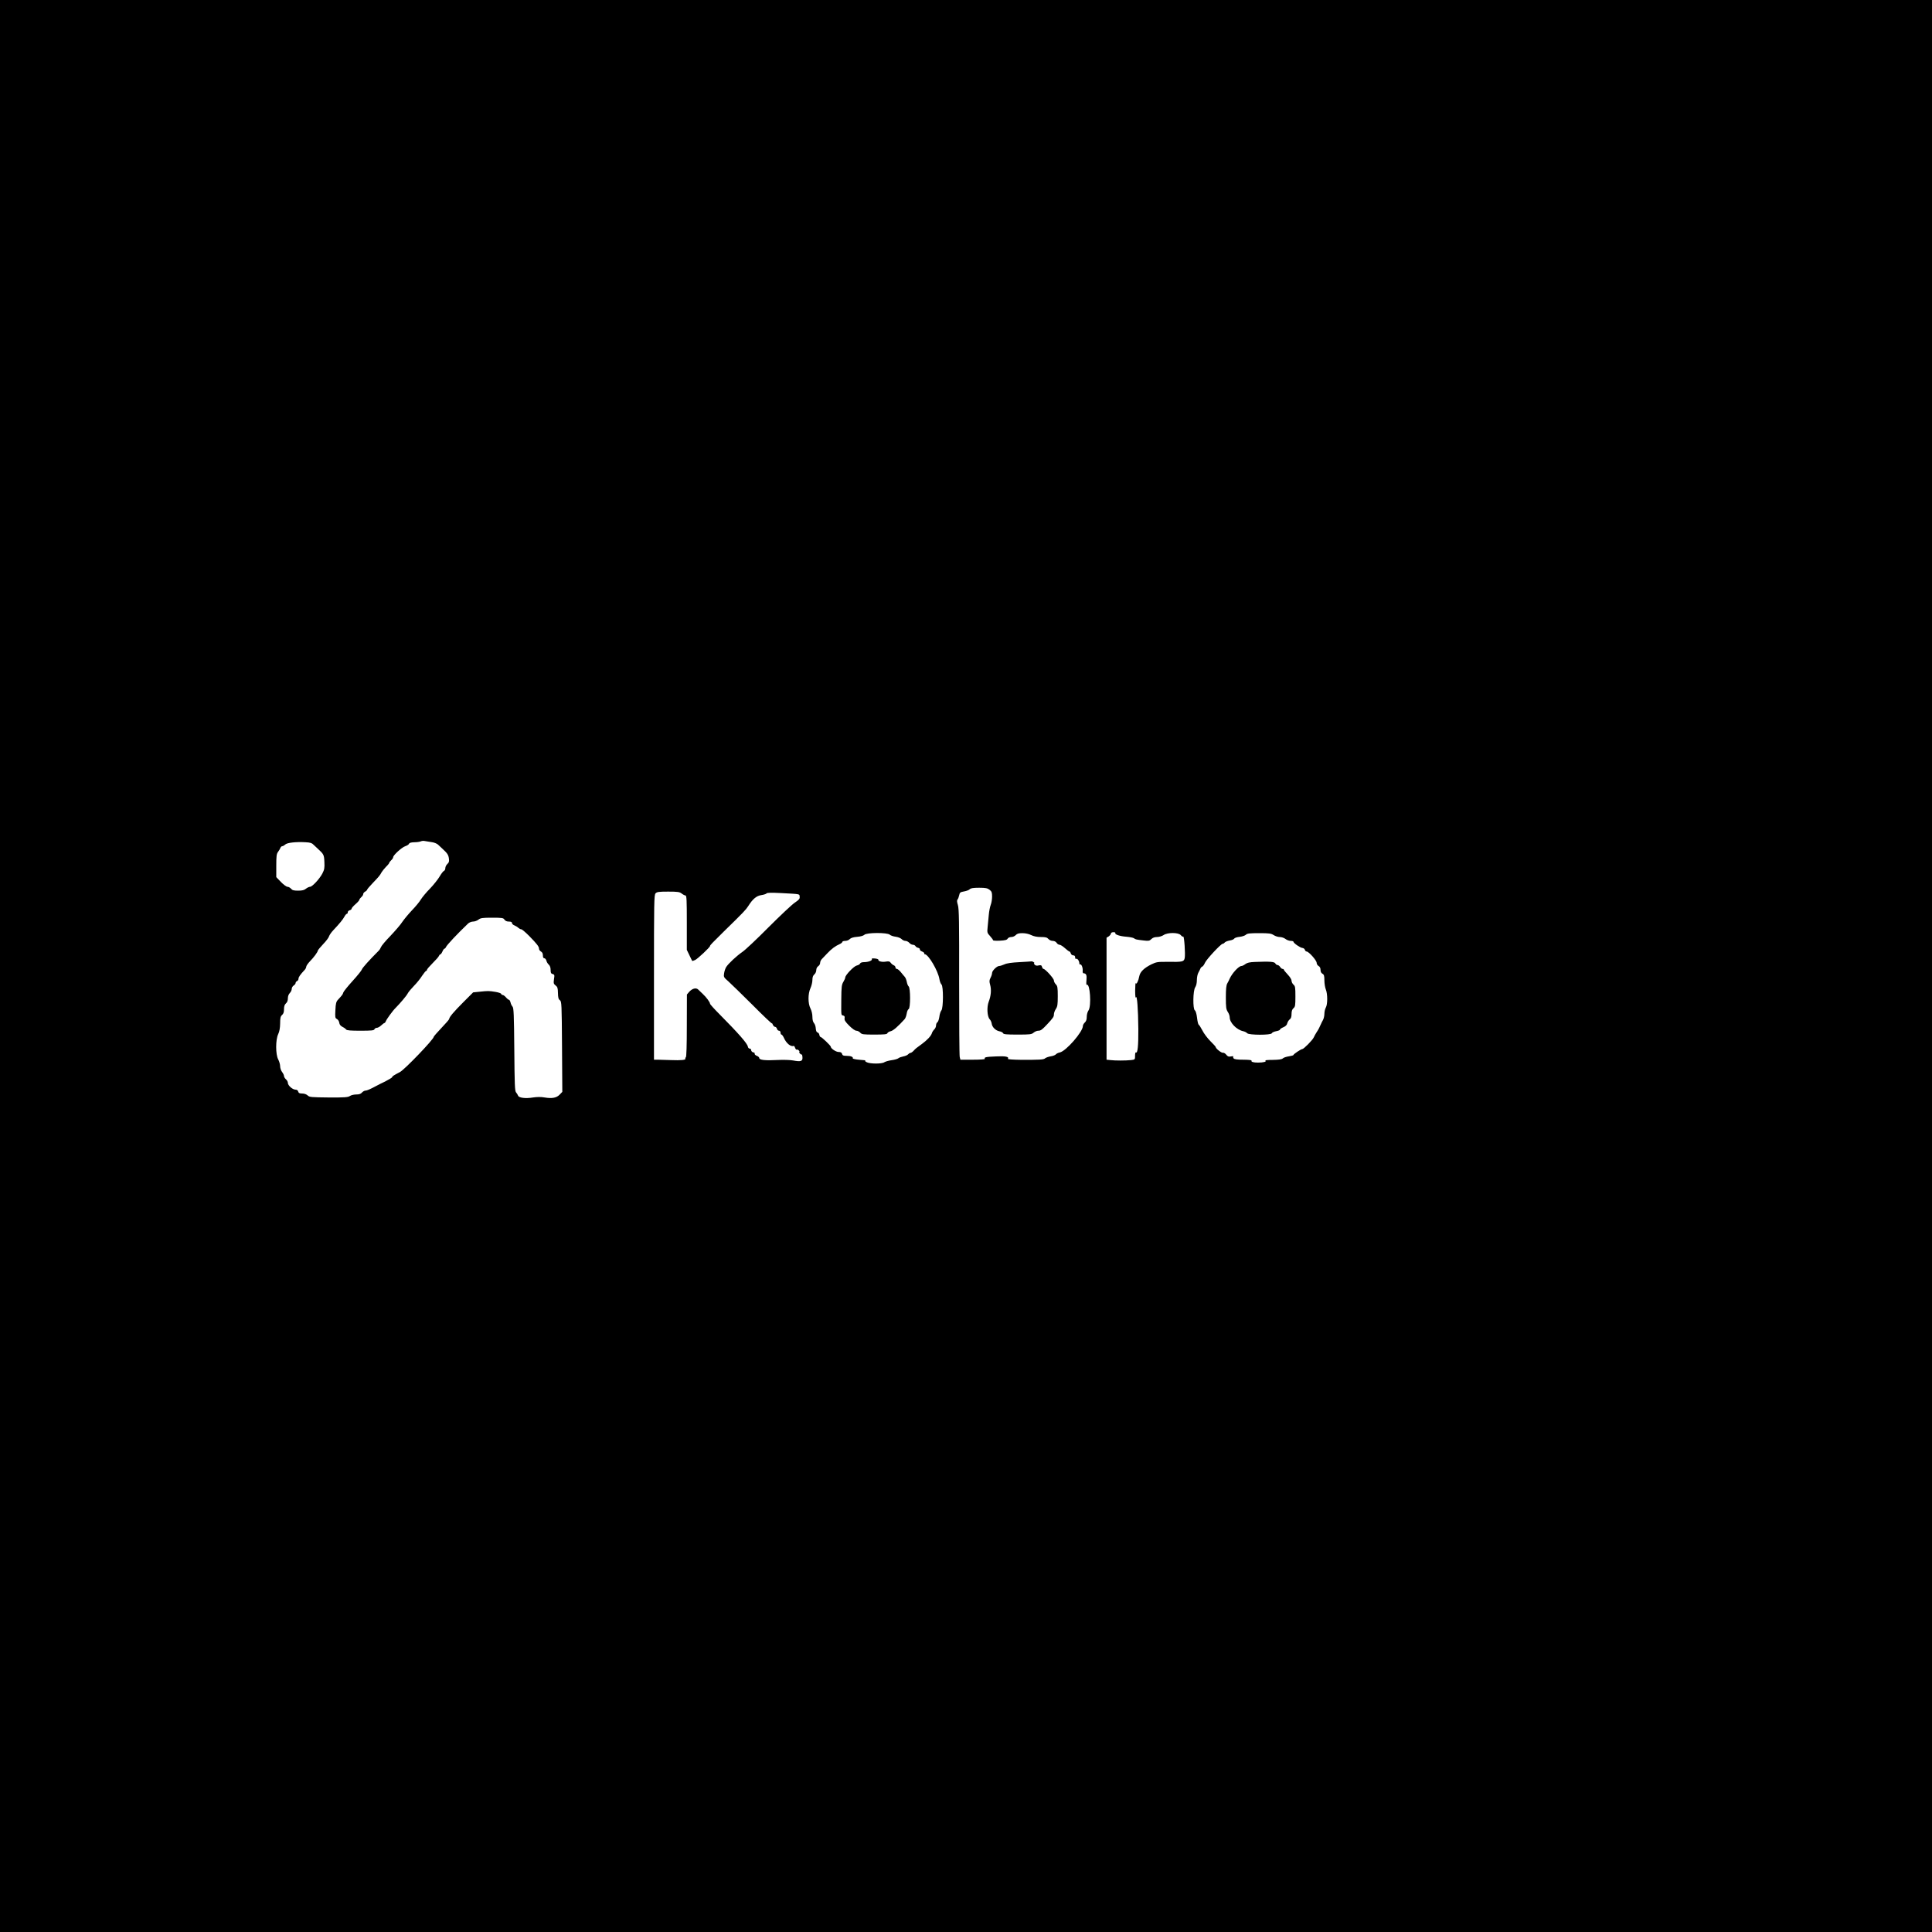
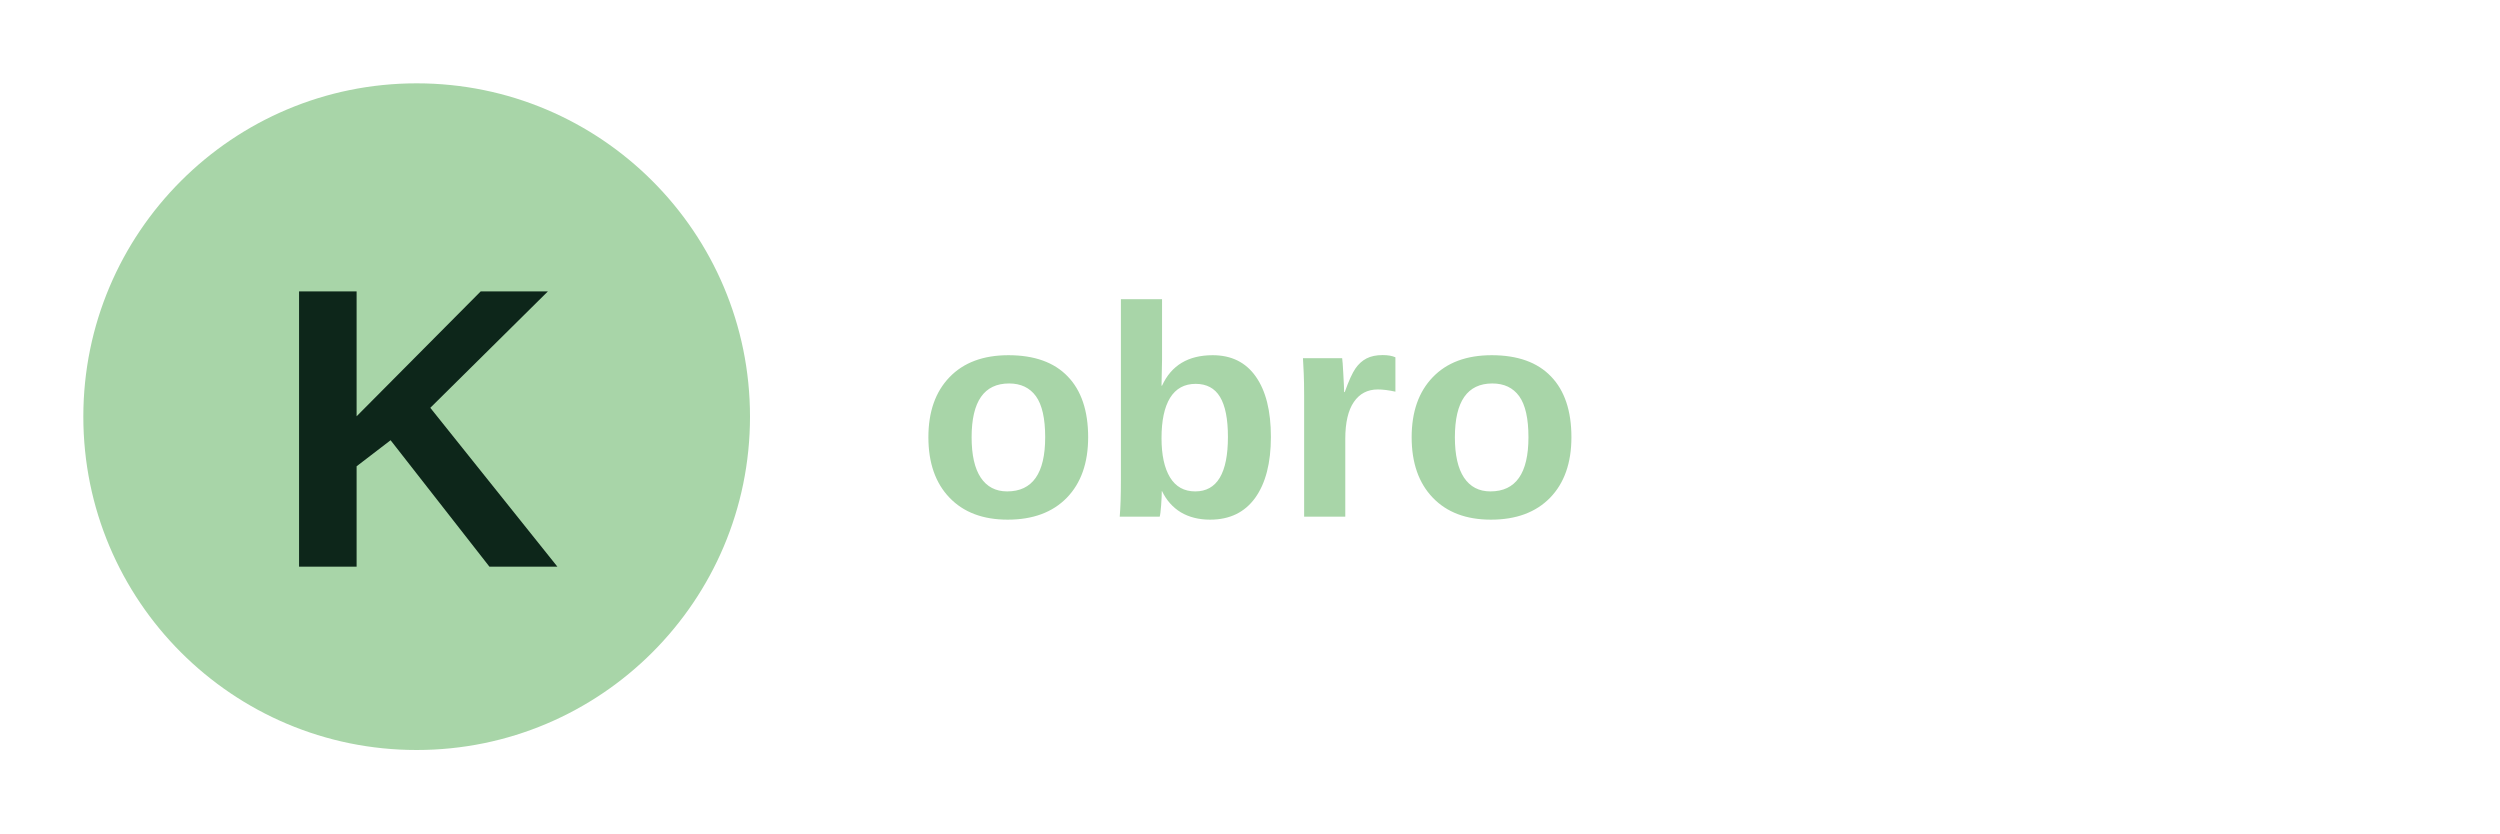
- <svg xmlns="http://www.w3.org/2000/svg" version="1.0" width="2000pt" height="2000pt" viewBox="0 0 2000 2000" preserveAspectRatio="xMidYMid meet">
-   <g transform="translate(0,2000) scale(0.1,-0.1)" fill="#000000" stroke="none">
-     <path d="M0 10000 l0 -10000 10000 0 10000 0 0 10000 0 10000 -10000 0 -10000 0 0 -10000z m4464 1283 c28 -3 58 -15 71 -27 12 -12 33 -31 46 -43 49 -45 61 -62 66 -100 4 -30 1 -42 -16 -57 -12 -11 -21 -30 -21 -43 0 -13 -7 -26 -15 -29 -8 -3 -28 -30 -45 -59 -17 -29 -61 -84 -98 -123 -38 -38 -80 -89 -95 -113 -14 -24 -56 -75 -92 -112 -36 -38 -81 -92 -100 -120 -18 -29 -75 -94 -124 -146 -50 -51 -93 -103 -97 -115 -4 -11 -14 -28 -23 -37 -98 -98 -170 -178 -175 -195 -4 -12 -47 -65 -96 -119 -49 -54 -92 -107 -96 -119 -6 -21 -11 -27 -55 -75 -19 -20 -24 -40 -27 -107 -4 -75 -3 -83 16 -93 11 -6 22 -23 24 -38 2 -19 13 -32 33 -43 17 -8 34 -21 38 -27 6 -10 47 -13 148 -13 115 0 141 3 145 15 4 8 14 15 25 15 10 0 30 11 45 25 15 14 30 25 34 25 4 0 10 8 14 18 7 20 71 109 101 138 50 51 112 124 125 149 8 16 38 51 65 79 28 28 66 75 84 104 19 28 38 52 43 52 4 0 8 5 8 11 0 6 26 36 58 68 32 32 62 65 65 74 4 10 10 17 15 17 5 0 15 14 22 30 7 17 17 30 22 30 5 0 11 7 14 15 9 22 117 137 230 245 12 11 35 20 51 20 17 0 42 9 56 20 22 17 40 20 141 20 105 0 117 -2 128 -20 9 -13 24 -20 45 -20 23 0 33 -5 33 -15 0 -9 12 -20 26 -25 14 -6 32 -17 40 -25 9 -8 22 -15 30 -15 8 0 44 -31 82 -69 82 -84 102 -110 102 -133 0 -9 9 -22 20 -28 13 -7 20 -21 20 -40 0 -20 5 -30 15 -30 8 0 17 -11 21 -24 3 -14 14 -32 25 -42 12 -11 19 -30 19 -54 0 -30 4 -39 21 -43 19 -5 21 -10 14 -53 -6 -42 -4 -49 16 -65 20 -15 24 -27 25 -78 1 -48 5 -65 20 -75 18 -14 19 -36 22 -482 l3 -467 -27 -28 c-32 -34 -79 -43 -156 -30 -38 7 -79 6 -120 0 -77 -13 -147 -4 -155 19 -3 9 -13 25 -21 34 -13 15 -15 84 -18 444 -3 357 -6 429 -18 443 -8 9 -18 28 -21 44 -4 15 -11 27 -16 27 -5 0 -19 11 -31 25 -12 14 -27 25 -34 25 -7 0 -14 5 -16 12 -2 6 -29 15 -59 20 -67 11 -77 11 -162 2 l-69 -7 -101 -101 c-100 -100 -147 -156 -147 -174 0 -6 -36 -47 -80 -93 -44 -46 -80 -88 -80 -92 0 -26 -301 -339 -350 -365 -64 -33 -80 -44 -80 -52 0 -5 -33 -25 -72 -45 -40 -19 -80 -39 -88 -44 -69 -37 -102 -51 -117 -51 -10 0 -26 -9 -36 -20 -12 -14 -29 -20 -60 -20 -23 0 -53 -7 -65 -16 -20 -13 -54 -16 -220 -15 -180 2 -198 3 -217 21 -13 12 -35 20 -57 20 -27 0 -37 5 -41 20 -3 13 -14 20 -29 20 -30 1 -78 43 -78 70 0 11 -9 28 -20 37 -11 10 -20 25 -20 34 0 9 -9 28 -20 42 -11 14 -20 40 -20 59 0 18 -9 50 -20 71 -28 52 -28 204 0 262 13 28 19 62 20 110 0 58 4 74 20 88 14 12 20 29 20 60 0 30 6 47 20 60 13 11 20 29 20 52 0 22 8 43 20 55 11 11 20 30 20 43 0 12 9 28 20 35 11 7 20 18 20 26 0 8 7 16 15 20 8 3 15 14 15 24 0 17 17 42 65 93 8 9 15 23 15 31 0 9 17 34 37 55 41 41 83 99 83 112 0 5 25 35 55 67 31 32 58 68 61 81 4 13 23 41 43 62 66 70 102 114 117 143 8 15 19 28 24 28 6 0 10 7 10 16 0 9 9 18 20 21 11 3 20 10 20 17 0 6 18 27 40 46 22 19 40 40 40 45 0 6 9 18 20 28 11 9 20 23 20 32 0 8 9 19 20 25 11 6 20 15 20 19 0 5 26 36 58 69 66 69 75 80 92 112 7 12 28 38 46 57 19 18 34 37 34 42 0 4 9 16 20 26 11 10 20 24 20 31 0 21 89 102 125 114 18 6 36 17 39 25 4 10 21 15 53 16 26 0 57 4 68 9 11 5 29 7 40 4 11 -2 42 -7 69 -11z m-1219 -27 c12 -11 32 -31 46 -43 60 -55 64 -62 67 -136 3 -62 0 -79 -21 -120 -31 -58 -105 -137 -128 -137 -9 0 -28 -9 -42 -20 -18 -15 -40 -20 -81 -20 -44 0 -60 4 -73 20 -10 11 -26 20 -37 20 -11 0 -42 23 -68 50 l-48 50 0 119 c0 99 3 122 18 142 10 13 21 32 25 42 3 9 12 17 18 17 7 0 21 8 32 18 21 19 113 29 212 23 45 -2 65 -8 80 -25z m6999 -467 c22 -17 26 -28 26 -70 0 -27 -6 -66 -14 -86 -8 -21 -17 -67 -20 -103 -3 -36 -8 -92 -12 -126 -6 -57 -5 -62 25 -94 17 -19 31 -38 31 -43 0 -5 32 -7 71 -5 54 3 73 8 80 21 6 10 22 17 38 17 15 0 36 9 46 20 14 15 31 20 69 20 32 0 67 -8 91 -20 26 -13 59 -20 100 -20 48 0 64 -4 78 -20 9 -11 29 -20 44 -20 17 0 33 -8 41 -20 7 -11 20 -20 30 -20 10 0 35 -16 56 -35 21 -19 42 -35 47 -35 4 0 11 -9 14 -20 3 -11 15 -20 26 -20 13 0 19 -7 19 -21 0 -11 4 -18 9 -15 12 8 32 -18 34 -43 0 -11 4 -18 9 -15 12 7 29 -34 26 -63 -2 -15 2 -28 7 -28 30 -1 37 -19 32 -72 -3 -29 -2 -51 3 -48 34 21 50 -219 18 -265 -10 -14 -18 -42 -18 -66 0 -28 -6 -46 -20 -59 -11 -10 -20 -26 -20 -36 0 -60 -174 -260 -239 -274 -16 -3 -35 -12 -41 -20 -6 -7 -30 -17 -53 -20 -23 -4 -49 -13 -57 -20 -16 -15 -58 -17 -258 -16 -75 1 -131 5 -128 10 14 22 -24 30 -123 25 -106 -4 -126 -9 -116 -25 4 -5 -46 -9 -123 -9 l-130 0 -7 28 c-4 15 -6 365 -6 777 1 624 -1 758 -13 796 -10 32 -11 50 -4 57 6 6 13 25 17 43 6 30 11 34 51 41 24 4 51 14 59 23 11 11 37 15 97 15 67 0 86 -4 108 -21z m-3187 -39 c14 -11 32 -20 39 -20 12 0 14 -50 14 -282 l0 -281 27 -56 c15 -31 27 -57 29 -59 1 -1 14 3 30 10 26 12 154 132 154 145 0 8 23 32 146 153 200 195 225 222 249 259 46 74 86 108 137 115 26 4 50 12 54 18 5 7 52 8 148 3 205 -11 191 -8 194 -37 3 -22 -6 -32 -50 -62 -29 -19 -152 -135 -273 -256 -121 -122 -243 -237 -271 -255 -58 -40 -143 -119 -166 -155 -9 -14 -19 -43 -22 -65 -6 -38 -5 -42 45 -85 28 -25 140 -135 250 -244 109 -110 199 -195 200 -190 0 5 4 -1 9 -13 5 -13 16 -23 24 -23 7 0 16 -9 19 -20 3 -11 12 -20 21 -20 9 0 16 -8 16 -20 0 -11 4 -20 10 -20 5 0 16 -15 24 -32 25 -58 72 -97 102 -85 4 1 11 -8 15 -21 5 -13 13 -21 18 -18 5 3 14 -1 21 -9 7 -8 9 -15 5 -15 -4 0 -2 -7 5 -15 7 -8 15 -13 19 -11 3 2 7 -11 8 -29 3 -41 -17 -48 -96 -33 -31 6 -104 8 -162 5 -127 -7 -189 0 -189 20 0 7 -11 18 -25 23 -14 5 -24 15 -23 22 2 7 -2 12 -9 13 -15 0 -28 14 -28 28 0 7 -7 12 -15 12 -8 0 -16 9 -18 20 -6 34 -97 137 -294 336 -54 54 -98 103 -98 109 0 15 -39 68 -75 101 -16 16 -38 36 -47 45 -22 22 -62 12 -94 -24 l-23 -27 -1 -322 c0 -207 -4 -324 -10 -328 -6 -4 -8 -10 -5 -14 8 -14 -45 -19 -150 -15 -55 2 -117 4 -137 4 l-38 0 0 852 c0 780 1 853 16 870 15 15 33 18 131 18 100 0 118 -3 140 -20z m4489 -409 c-9 -14 46 -33 114 -38 36 -3 71 -10 79 -16 15 -12 23 -14 102 -23 49 -6 59 -4 78 15 14 14 34 21 59 21 20 0 51 9 67 20 43 29 153 28 178 0 10 -12 21 -19 26 -16 10 7 23 -182 15 -222 -8 -38 -21 -41 -174 -39 -106 1 -119 -1 -171 -26 -76 -38 -116 -77 -125 -122 -9 -50 -30 -91 -37 -73 -3 7 -5 -27 -6 -77 0 -55 4 -82 8 -70 12 29 23 -122 25 -328 1 -173 -7 -253 -25 -242 -5 4 -9 -11 -9 -34 0 -39 0 -40 -42 -45 -57 -6 -164 -6 -213 0 l-40 4 0 632 0 631 23 14 c12 9 22 22 22 29 0 8 11 14 26 14 14 0 23 -4 20 -9z m-2335 -17 c10 -9 37 -18 61 -21 24 -3 51 -14 61 -24 10 -11 28 -19 40 -19 12 0 30 -9 40 -20 9 -11 26 -20 36 -20 11 0 24 -6 28 -14 4 -8 17 -16 28 -18 11 -2 19 -10 17 -16 -1 -7 9 -17 23 -22 14 -5 24 -14 23 -19 -2 -5 1 -9 5 -9 37 0 139 -173 152 -259 4 -23 13 -47 21 -54 21 -17 20 -246 -1 -269 -8 -9 -18 -39 -21 -66 -4 -27 -13 -53 -21 -57 -7 -4 -13 -19 -13 -32 0 -13 -8 -32 -19 -42 -10 -10 -22 -28 -25 -41 -9 -27 -48 -69 -101 -108 -62 -45 -65 -47 -87 -71 -12 -13 -27 -23 -34 -23 -6 0 -17 -7 -24 -15 -7 -8 -28 -17 -49 -21 -20 -4 -43 -12 -51 -19 -8 -7 -40 -16 -70 -20 -30 -4 -64 -14 -75 -21 -26 -19 -152 -18 -185 1 -17 10 -20 15 -10 16 8 2 -19 5 -60 8 -41 3 -73 10 -72 15 6 15 -21 26 -64 26 -33 0 -43 4 -47 20 -4 14 -14 20 -36 20 -27 0 -81 36 -81 55 0 10 -93 100 -105 100 -5 0 -11 10 -13 22 -2 12 -10 23 -19 25 -10 2 -16 16 -18 41 -1 20 -9 45 -18 55 -11 12 -17 36 -17 66 0 27 -8 63 -20 86 -27 53 -27 152 0 211 11 24 20 62 20 84 0 28 6 46 20 58 11 9 20 29 20 44 0 17 8 33 20 41 11 7 20 22 20 34 0 12 7 28 15 37 8 9 34 36 58 61 44 47 84 77 130 97 15 7 27 17 27 23 0 5 13 10 30 10 16 0 37 8 47 19 12 12 37 20 76 23 36 3 64 11 75 21 23 24 237 25 263 1z m3974 -4 c17 -11 45 -20 63 -20 19 0 45 -9 59 -20 14 -11 39 -20 54 -20 16 0 29 -4 29 -9 0 -14 69 -62 92 -64 11 -1 23 -9 26 -19 2 -10 11 -18 18 -18 22 0 104 -92 104 -117 0 -12 9 -27 20 -33 13 -7 20 -21 20 -40 0 -19 7 -33 20 -40 16 -9 20 -21 20 -69 0 -32 7 -75 15 -94 19 -46 19 -154 0 -187 -8 -14 -15 -43 -15 -65 0 -22 -7 -51 -15 -65 -8 -14 -17 -32 -20 -40 -15 -34 -26 -57 -45 -85 -11 -16 -24 -41 -30 -54 -12 -28 -104 -121 -119 -121 -13 0 -91 -52 -91 -61 0 -4 -21 -10 -47 -14 -27 -4 -55 -13 -64 -22 -12 -10 -42 -14 -105 -15 -48 0 -82 -3 -75 -7 17 -11 -20 -21 -76 -21 -48 0 -75 8 -67 21 3 5 -34 9 -84 9 -63 0 -93 4 -101 13 -6 8 -8 17 -4 21 4 3 -7 3 -24 0 -24 -5 -34 -1 -49 18 -10 13 -26 22 -35 20 -15 -3 -74 44 -74 59 0 4 -25 32 -55 61 -30 30 -68 80 -83 111 -16 31 -33 57 -38 59 -5 2 -13 34 -17 71 -5 41 -14 72 -23 78 -22 13 -20 206 4 239 10 15 17 43 17 75 0 27 7 61 15 75 8 14 17 33 21 42 3 9 12 19 20 22 7 3 20 20 27 38 15 36 166 198 184 198 6 0 16 6 22 14 6 7 29 16 51 20 21 3 43 12 47 20 4 7 30 16 57 18 26 3 55 13 64 22 13 13 39 16 137 16 103 0 124 -3 150 -20z" />
-     <path d="M10555 10040 c-81 -4 -132 -11 -157 -23 -21 -9 -45 -17 -55 -17 -23 0 -73 -49 -73 -72 0 -11 -7 -33 -16 -50 -13 -26 -14 -37 -4 -73 14 -51 9 -113 -15 -175 -21 -55 -16 -152 10 -181 10 -10 19 -30 21 -45 4 -36 40 -72 80 -80 18 -3 35 -12 38 -20 4 -11 35 -14 149 -14 130 0 146 2 167 20 13 11 34 20 48 20 25 0 39 10 90 64 64 69 72 80 72 105 0 14 9 40 20 56 17 25 20 47 20 133 0 89 -3 105 -20 122 -11 11 -20 29 -20 40 0 21 -90 120 -108 120 -5 0 -12 9 -15 21 -5 17 -11 20 -35 15 -20 -5 -33 -2 -42 9 -7 8 -9 15 -4 15 5 0 2 5 -6 10 -8 5 -17 9 -20 8 -3 -1 -59 -4 -125 -8z" />
-     <path d="M9025 10071 c8 -14 -36 -31 -81 -31 -21 0 -37 -6 -40 -14 -3 -8 -19 -18 -35 -21 -30 -7 -119 -99 -119 -124 0 -7 -9 -28 -20 -46 -17 -28 -20 -51 -21 -176 -1 -177 -3 -166 20 -172 14 -3 17 -11 14 -29 -3 -18 7 -35 48 -76 31 -31 61 -52 74 -52 12 0 30 -9 40 -20 16 -18 31 -20 147 -20 103 0 130 3 134 14 3 8 19 18 35 21 26 6 76 50 144 125 8 9 17 34 21 57 3 23 13 44 20 47 20 8 20 219 0 235 -7 6 -16 28 -19 47 -4 20 -13 44 -22 53 -8 9 -27 31 -41 49 -14 17 -32 32 -40 32 -8 0 -14 7 -14 15 0 9 -8 19 -17 22 -10 4 -24 15 -32 26 -10 15 -21 17 -47 13 -40 -8 -84 2 -81 18 1 6 -14 12 -37 14 -25 2 -36 0 -31 -7z" />
-     <path d="M12991 10042 c-55 -2 -80 -8 -99 -22 -14 -11 -32 -20 -41 -20 -28 -1 -95 -73 -122 -132 -5 -13 -16 -34 -24 -48 -11 -18 -15 -59 -15 -145 0 -103 3 -124 20 -150 11 -16 20 -42 20 -57 0 -55 71 -128 139 -143 16 -3 35 -13 42 -21 17 -20 247 -21 255 0 3 8 23 17 45 21 21 4 39 11 39 16 0 6 16 17 35 25 24 10 37 23 41 42 4 15 16 33 26 40 12 9 18 26 18 55 0 30 6 48 20 60 18 15 20 29 20 122 0 93 -2 107 -20 122 -11 10 -20 28 -20 41 0 13 -17 40 -40 64 -22 23 -40 46 -40 50 0 4 -6 8 -13 8 -7 0 -18 9 -25 20 -7 11 -19 20 -27 20 -8 0 -18 8 -23 17 -10 18 -59 21 -211 15z" />
-   </g>
+ <svg xmlns="http://www.w3.org/2000/svg" viewBox="0 0 300 100" width="300" height="100">
+   <circle cx="50" cy="50" r="40" fill="#a8d5a8" />
+   <text x="50" y="68" font-family="Arial, sans-serif" font-size="48" font-weight="bold" fill="#0d261a" text-anchor="middle">K</text>
+   <text x="110" y="62" font-family="Arial, sans-serif" font-size="36" font-weight="bold" fill="#a8d5a8" text-anchor="start">obro</text>
</svg>
